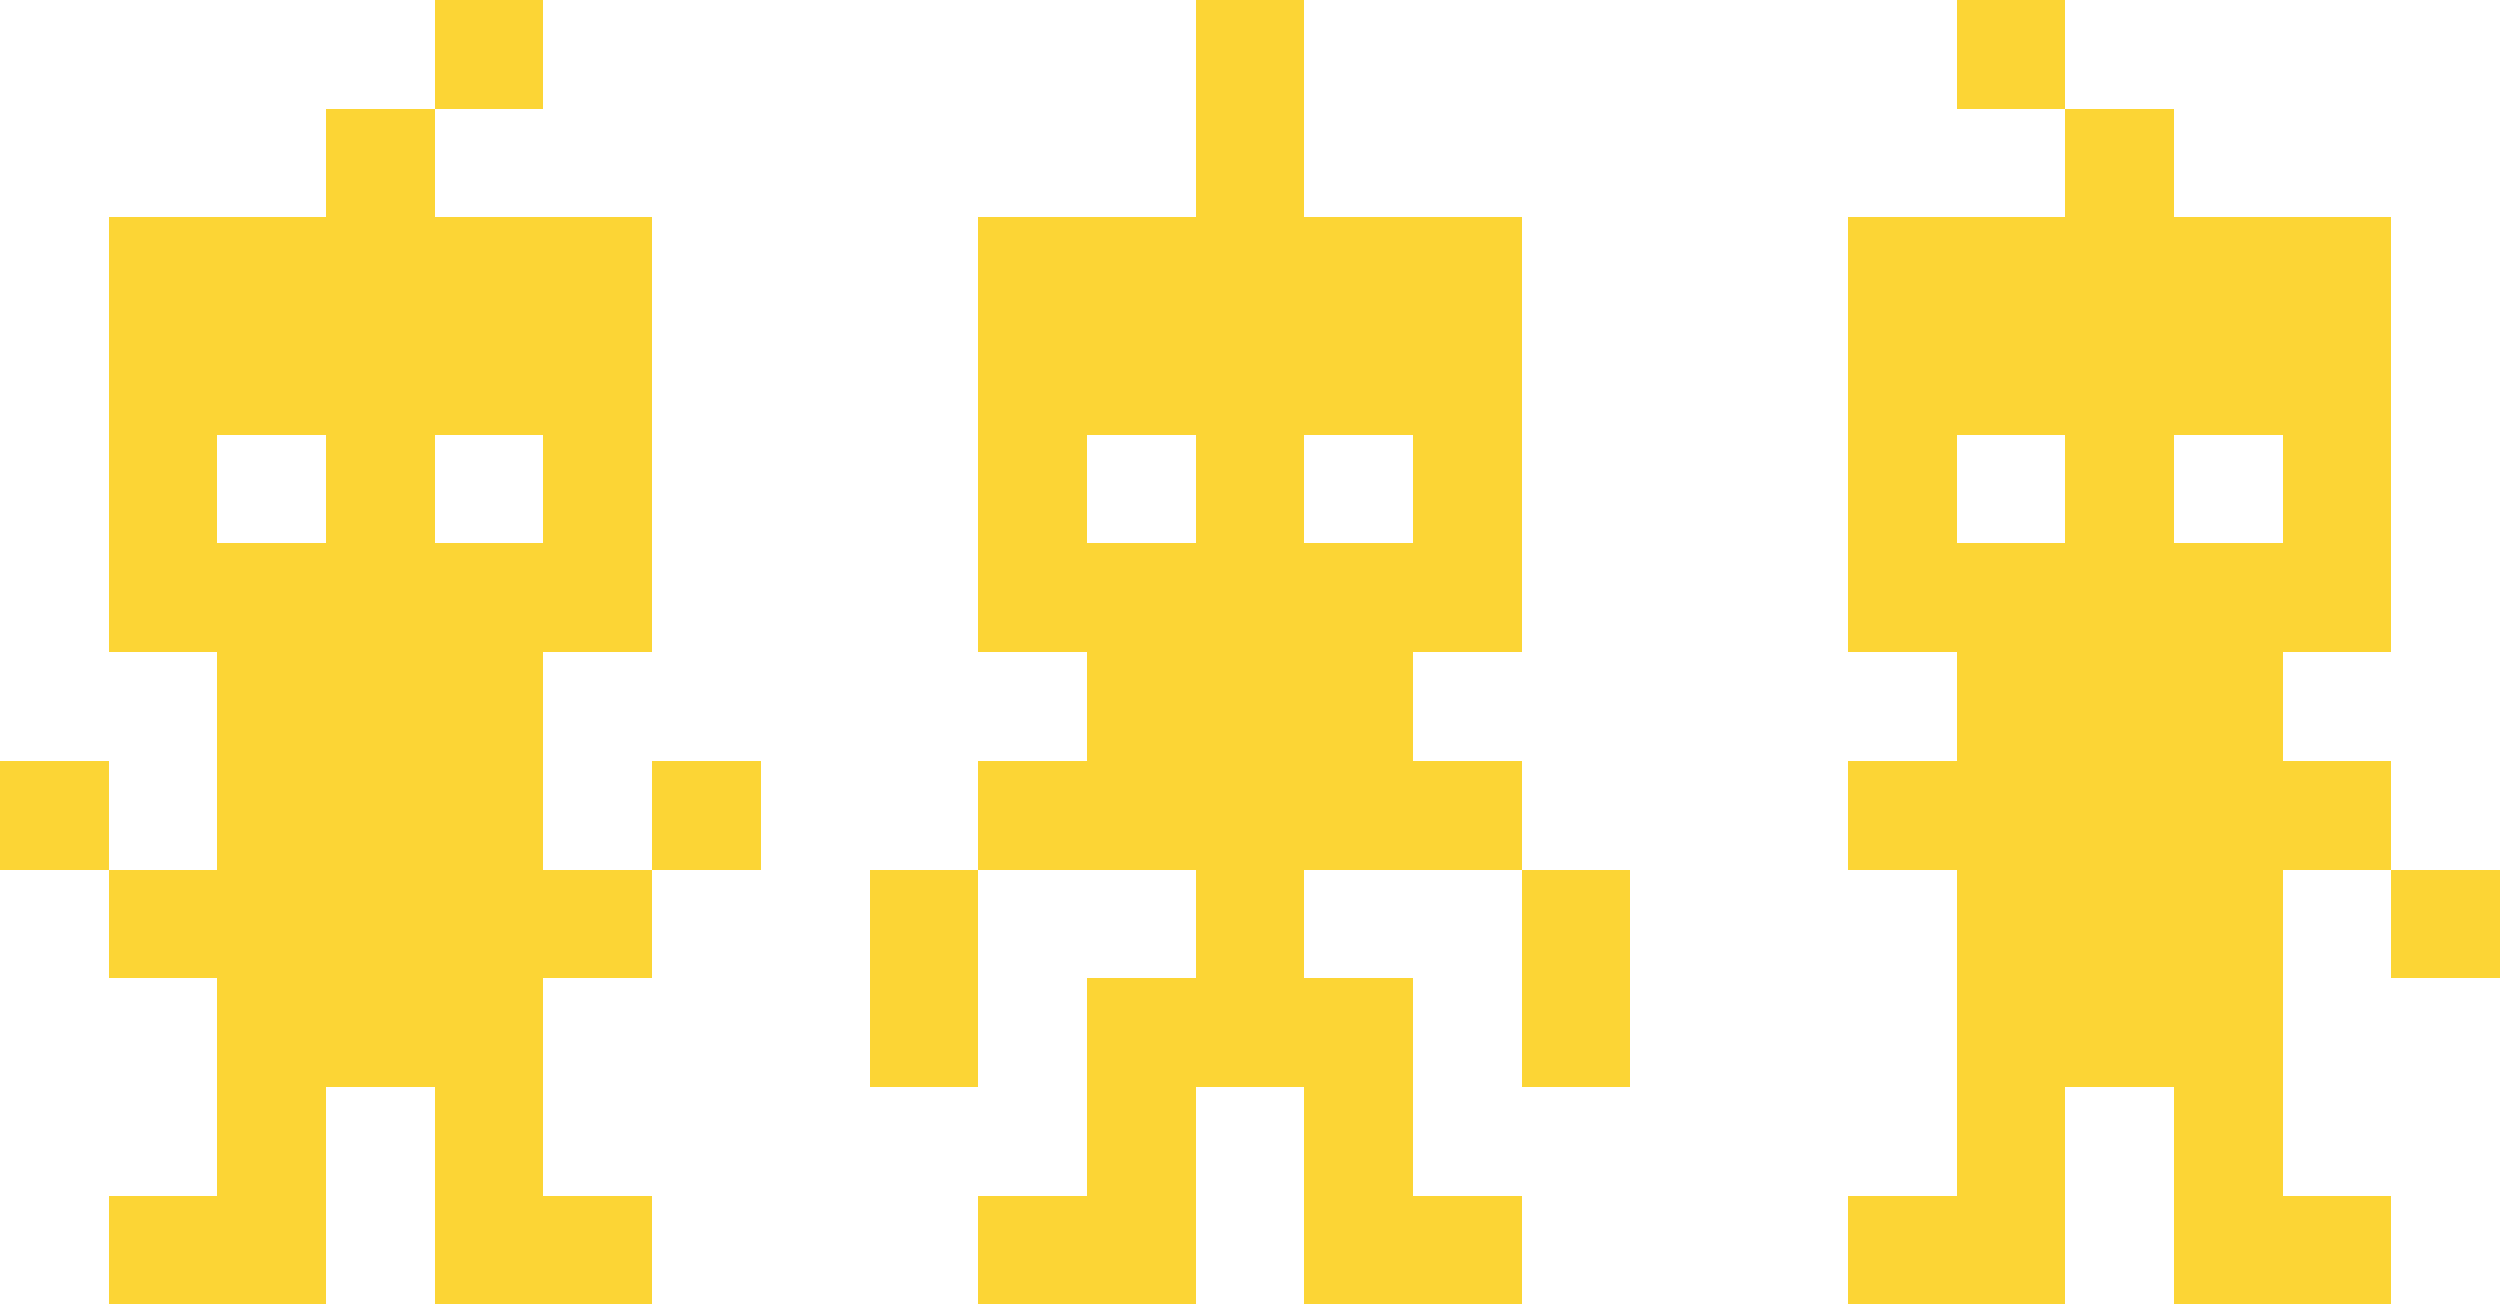
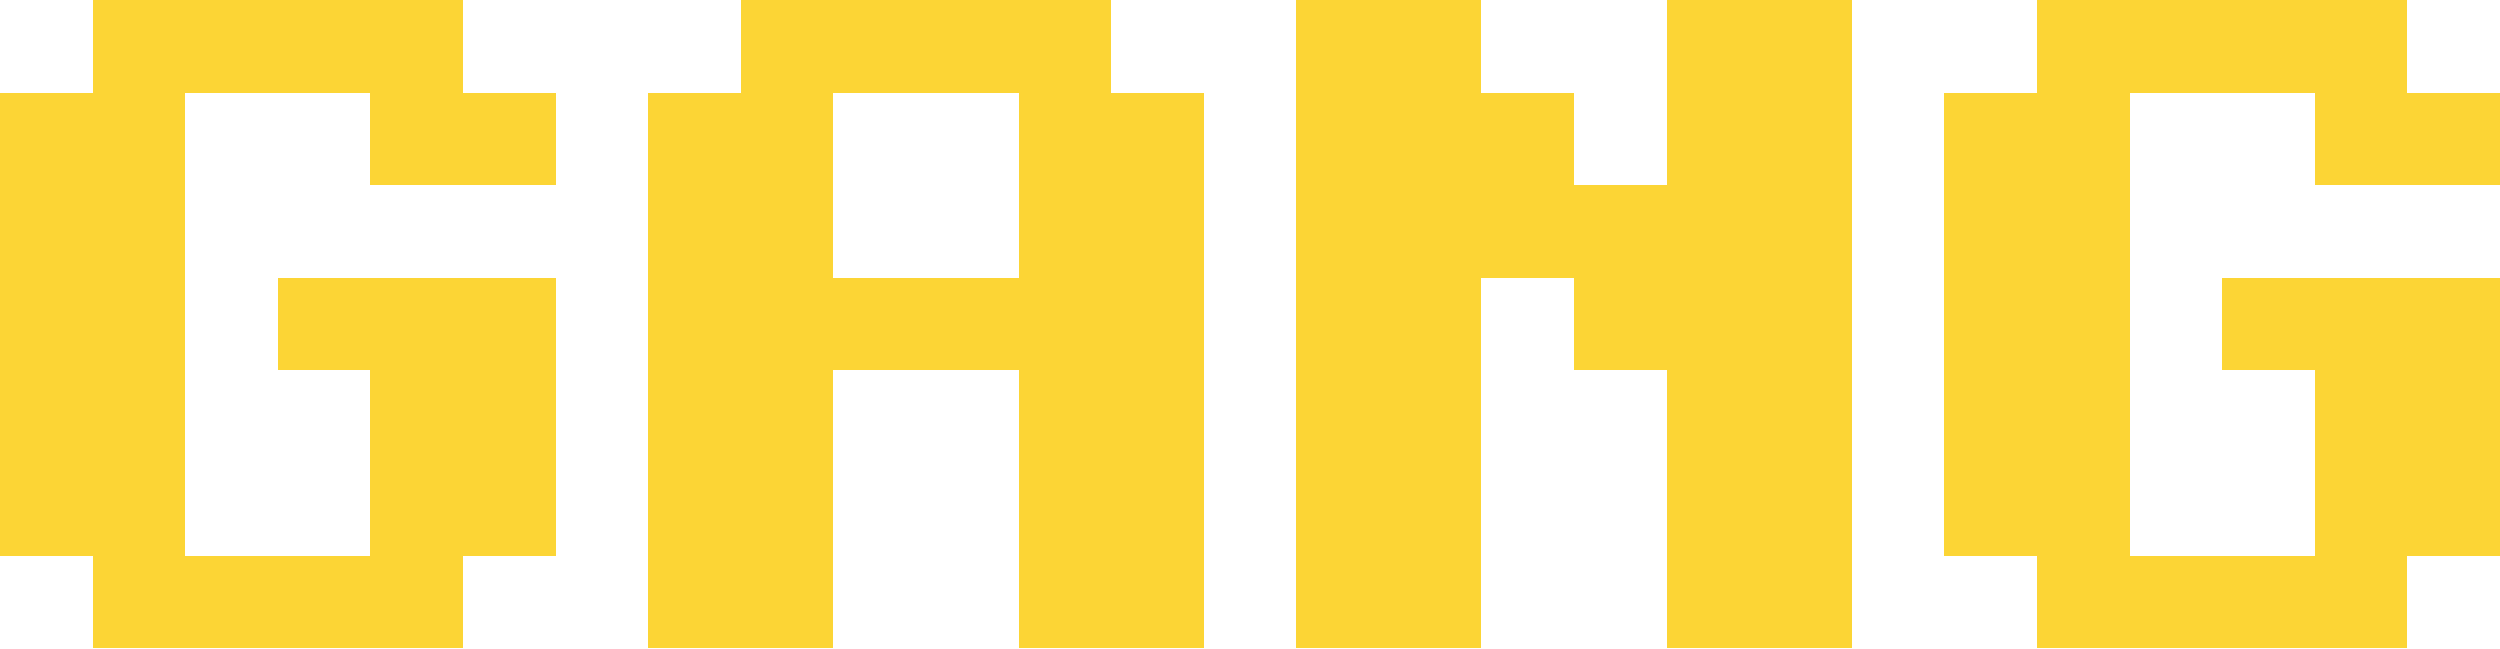
- <svg xmlns="http://www.w3.org/2000/svg" viewBox="0 0 23 12" shape-rendering="crispEdges" fill="#FCD535">
+ <svg xmlns="http://www.w3.org/2000/svg" viewBox="0 0 27 7" shape-rendering="crispEdges" fill="#FCD535">
+   <rect x="1" y="0" width="1" height="1" />
+   <rect x="2" y="0" width="1" height="1" />
+   <rect x="3" y="0" width="1" height="1" />
  <rect x="4" y="0" width="1" height="1" />
+   <rect x="8" y="0" width="1" height="1" />
+   <rect x="9" y="0" width="1" height="1" />
+   <rect x="10" y="0" width="1" height="1" />
  <rect x="11" y="0" width="1" height="1" />
+   <rect x="14" y="0" width="1" height="1" />
+   <rect x="15" y="0" width="1" height="1" />
  <rect x="18" y="0" width="1" height="1" />
-   <rect x="3" y="1" width="1" height="1" />
+   <rect x="19" y="0" width="1" height="1" />
+   <rect x="22" y="0" width="1" height="1" />
+   <rect x="23" y="0" width="1" height="1" />
+   <rect x="24" y="0" width="1" height="1" />
+   <rect x="25" y="0" width="1" height="1" />
+   <rect x="0" y="1" width="1" height="1" />
+   <rect x="1" y="1" width="1" height="1" />
+   <rect x="4" y="1" width="1" height="1" />
+   <rect x="5" y="1" width="1" height="1" />
+   <rect x="7" y="1" width="1" height="1" />
+   <rect x="8" y="1" width="1" height="1" />
  <rect x="11" y="1" width="1" height="1" />
+   <rect x="12" y="1" width="1" height="1" />
+   <rect x="14" y="1" width="1" height="1" />
+   <rect x="15" y="1" width="1" height="1" />
+   <rect x="16" y="1" width="1" height="1" />
+   <rect x="18" y="1" width="1" height="1" />
  <rect x="19" y="1" width="1" height="1" />
+   <rect x="21" y="1" width="1" height="1" />
+   <rect x="22" y="1" width="1" height="1" />
+   <rect x="25" y="1" width="1" height="1" />
+   <rect x="26" y="1" width="1" height="1" />
+   <rect x="0" y="2" width="1" height="1" />
  <rect x="1" y="2" width="1" height="1" />
-   <rect x="2" y="2" width="1" height="1" />
-   <rect x="3" y="2" width="1" height="1" />
-   <rect x="4" y="2" width="1" height="1" />
-   <rect x="5" y="2" width="1" height="1" />
-   <rect x="9" y="2" width="1" height="1" />
-   <rect x="10" y="2" width="1" height="1" />
+   <rect x="7" y="2" width="1" height="1" />
+   <rect x="8" y="2" width="1" height="1" />
  <rect x="11" y="2" width="1" height="1" />
  <rect x="12" y="2" width="1" height="1" />
-   <rect x="13" y="2" width="1" height="1" />
+   <rect x="14" y="2" width="1" height="1" />
+   <rect x="15" y="2" width="1" height="1" />
+   <rect x="16" y="2" width="1" height="1" />
  <rect x="17" y="2" width="1" height="1" />
  <rect x="18" y="2" width="1" height="1" />
  <rect x="19" y="2" width="1" height="1" />
-   <rect x="20" y="2" width="1" height="1" />
  <rect x="21" y="2" width="1" height="1" />
+   <rect x="22" y="2" width="1" height="1" />
+   <rect x="0" y="3" width="1" height="1" />
  <rect x="1" y="3" width="1" height="1" />
-   <rect x="2" y="3" width="1" height="1" />
  <rect x="3" y="3" width="1" height="1" />
  <rect x="4" y="3" width="1" height="1" />
  <rect x="5" y="3" width="1" height="1" />
+   <rect x="7" y="3" width="1" height="1" />
+   <rect x="8" y="3" width="1" height="1" />
  <rect x="9" y="3" width="1" height="1" />
  <rect x="10" y="3" width="1" height="1" />
  <rect x="11" y="3" width="1" height="1" />
  <rect x="12" y="3" width="1" height="1" />
-   <rect x="13" y="3" width="1" height="1" />
+   <rect x="14" y="3" width="1" height="1" />
+   <rect x="15" y="3" width="1" height="1" />
  <rect x="17" y="3" width="1" height="1" />
  <rect x="18" y="3" width="1" height="1" />
  <rect x="19" y="3" width="1" height="1" />
-   <rect x="20" y="3" width="1" height="1" />
  <rect x="21" y="3" width="1" height="1" />
+   <rect x="22" y="3" width="1" height="1" />
+   <rect x="24" y="3" width="1" height="1" />
+   <rect x="25" y="3" width="1" height="1" />
+   <rect x="26" y="3" width="1" height="1" />
+   <rect x="0" y="4" width="1" height="1" />
  <rect x="1" y="4" width="1" height="1" />
-   <rect x="3" y="4" width="1" height="1" />
+   <rect x="4" y="4" width="1" height="1" />
  <rect x="5" y="4" width="1" height="1" />
-   <rect x="9" y="4" width="1" height="1" />
+   <rect x="7" y="4" width="1" height="1" />
+   <rect x="8" y="4" width="1" height="1" />
  <rect x="11" y="4" width="1" height="1" />
-   <rect x="13" y="4" width="1" height="1" />
-   <rect x="17" y="4" width="1" height="1" />
+   <rect x="12" y="4" width="1" height="1" />
+   <rect x="14" y="4" width="1" height="1" />
+   <rect x="15" y="4" width="1" height="1" />
+   <rect x="18" y="4" width="1" height="1" />
  <rect x="19" y="4" width="1" height="1" />
  <rect x="21" y="4" width="1" height="1" />
+   <rect x="22" y="4" width="1" height="1" />
+   <rect x="25" y="4" width="1" height="1" />
+   <rect x="26" y="4" width="1" height="1" />
+   <rect x="0" y="5" width="1" height="1" />
  <rect x="1" y="5" width="1" height="1" />
-   <rect x="2" y="5" width="1" height="1" />
-   <rect x="3" y="5" width="1" height="1" />
  <rect x="4" y="5" width="1" height="1" />
  <rect x="5" y="5" width="1" height="1" />
-   <rect x="9" y="5" width="1" height="1" />
-   <rect x="10" y="5" width="1" height="1" />
+   <rect x="7" y="5" width="1" height="1" />
+   <rect x="8" y="5" width="1" height="1" />
  <rect x="11" y="5" width="1" height="1" />
  <rect x="12" y="5" width="1" height="1" />
-   <rect x="13" y="5" width="1" height="1" />
-   <rect x="17" y="5" width="1" height="1" />
+   <rect x="14" y="5" width="1" height="1" />
+   <rect x="15" y="5" width="1" height="1" />
  <rect x="18" y="5" width="1" height="1" />
  <rect x="19" y="5" width="1" height="1" />
-   <rect x="20" y="5" width="1" height="1" />
  <rect x="21" y="5" width="1" height="1" />
+   <rect x="22" y="5" width="1" height="1" />
+   <rect x="25" y="5" width="1" height="1" />
+   <rect x="26" y="5" width="1" height="1" />
+   <rect x="1" y="6" width="1" height="1" />
  <rect x="2" y="6" width="1" height="1" />
  <rect x="3" y="6" width="1" height="1" />
  <rect x="4" y="6" width="1" height="1" />
-   <rect x="10" y="6" width="1" height="1" />
+   <rect x="7" y="6" width="1" height="1" />
+   <rect x="8" y="6" width="1" height="1" />
  <rect x="11" y="6" width="1" height="1" />
  <rect x="12" y="6" width="1" height="1" />
+   <rect x="14" y="6" width="1" height="1" />
+   <rect x="15" y="6" width="1" height="1" />
  <rect x="18" y="6" width="1" height="1" />
  <rect x="19" y="6" width="1" height="1" />
-   <rect x="20" y="6" width="1" height="1" />
-   <rect x="0" y="7" width="1" height="1" />
-   <rect x="2" y="7" width="1" height="1" />
-   <rect x="3" y="7" width="1" height="1" />
-   <rect x="4" y="7" width="1" height="1" />
-   <rect x="6" y="7" width="1" height="1" />
-   <rect x="9" y="7" width="1" height="1" />
-   <rect x="10" y="7" width="1" height="1" />
-   <rect x="11" y="7" width="1" height="1" />
-   <rect x="12" y="7" width="1" height="1" />
-   <rect x="13" y="7" width="1" height="1" />
-   <rect x="17" y="7" width="1" height="1" />
-   <rect x="18" y="7" width="1" height="1" />
-   <rect x="19" y="7" width="1" height="1" />
-   <rect x="20" y="7" width="1" height="1" />
-   <rect x="21" y="7" width="1" height="1" />
-   <rect x="1" y="8" width="1" height="1" />
-   <rect x="2" y="8" width="1" height="1" />
-   <rect x="3" y="8" width="1" height="1" />
-   <rect x="4" y="8" width="1" height="1" />
-   <rect x="5" y="8" width="1" height="1" />
-   <rect x="8" y="8" width="1" height="1" />
-   <rect x="11" y="8" width="1" height="1" />
-   <rect x="14" y="8" width="1" height="1" />
-   <rect x="18" y="8" width="1" height="1" />
-   <rect x="19" y="8" width="1" height="1" />
-   <rect x="20" y="8" width="1" height="1" />
-   <rect x="22" y="8" width="1" height="1" />
-   <rect x="2" y="9" width="1" height="1" />
-   <rect x="3" y="9" width="1" height="1" />
-   <rect x="4" y="9" width="1" height="1" />
-   <rect x="8" y="9" width="1" height="1" />
-   <rect x="10" y="9" width="1" height="1" />
-   <rect x="11" y="9" width="1" height="1" />
-   <rect x="12" y="9" width="1" height="1" />
-   <rect x="14" y="9" width="1" height="1" />
-   <rect x="18" y="9" width="1" height="1" />
-   <rect x="19" y="9" width="1" height="1" />
-   <rect x="20" y="9" width="1" height="1" />
-   <rect x="2" y="10" width="1" height="1" />
-   <rect x="4" y="10" width="1" height="1" />
-   <rect x="10" y="10" width="1" height="1" />
-   <rect x="12" y="10" width="1" height="1" />
-   <rect x="18" y="10" width="1" height="1" />
-   <rect x="20" y="10" width="1" height="1" />
-   <rect x="1" y="11" width="1" height="1" />
-   <rect x="2" y="11" width="1" height="1" />
-   <rect x="4" y="11" width="1" height="1" />
-   <rect x="5" y="11" width="1" height="1" />
-   <rect x="9" y="11" width="1" height="1" />
-   <rect x="10" y="11" width="1" height="1" />
-   <rect x="12" y="11" width="1" height="1" />
-   <rect x="13" y="11" width="1" height="1" />
-   <rect x="17" y="11" width="1" height="1" />
-   <rect x="18" y="11" width="1" height="1" />
-   <rect x="20" y="11" width="1" height="1" />
-   <rect x="21" y="11" width="1" height="1" />
+   <rect x="22" y="6" width="1" height="1" />
+   <rect x="23" y="6" width="1" height="1" />
+   <rect x="24" y="6" width="1" height="1" />
+   <rect x="25" y="6" width="1" height="1" />
</svg>
